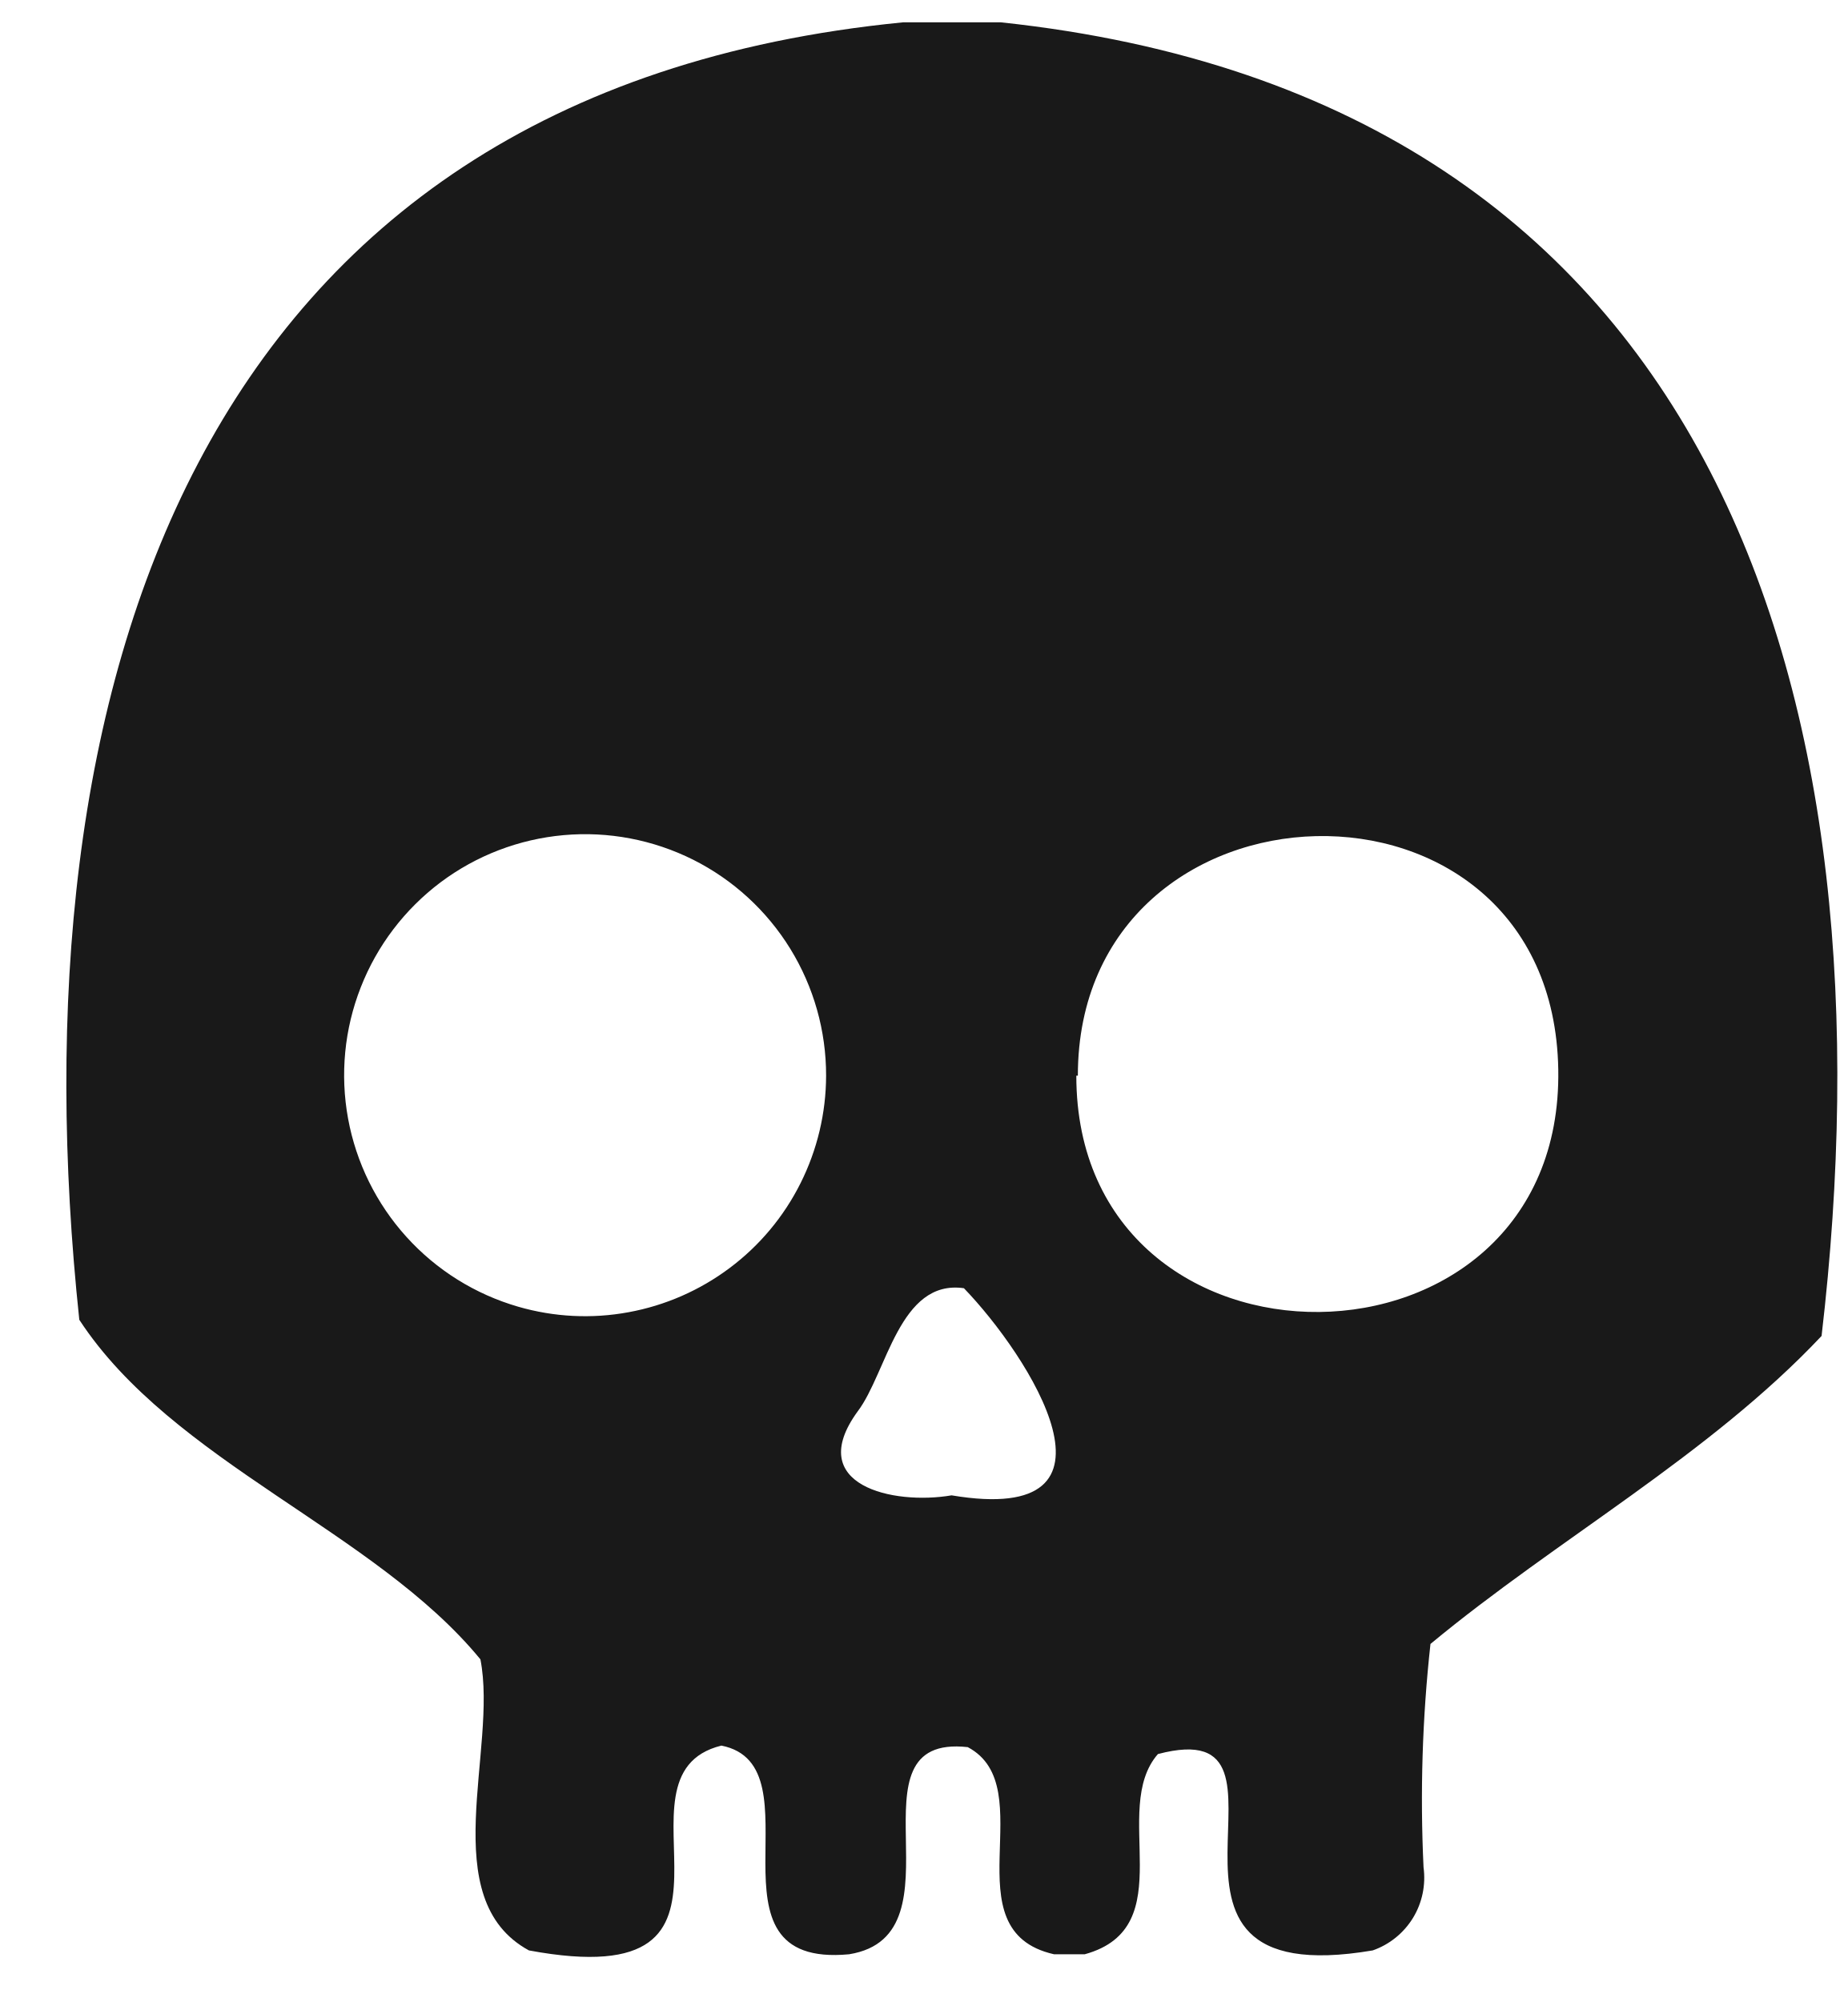
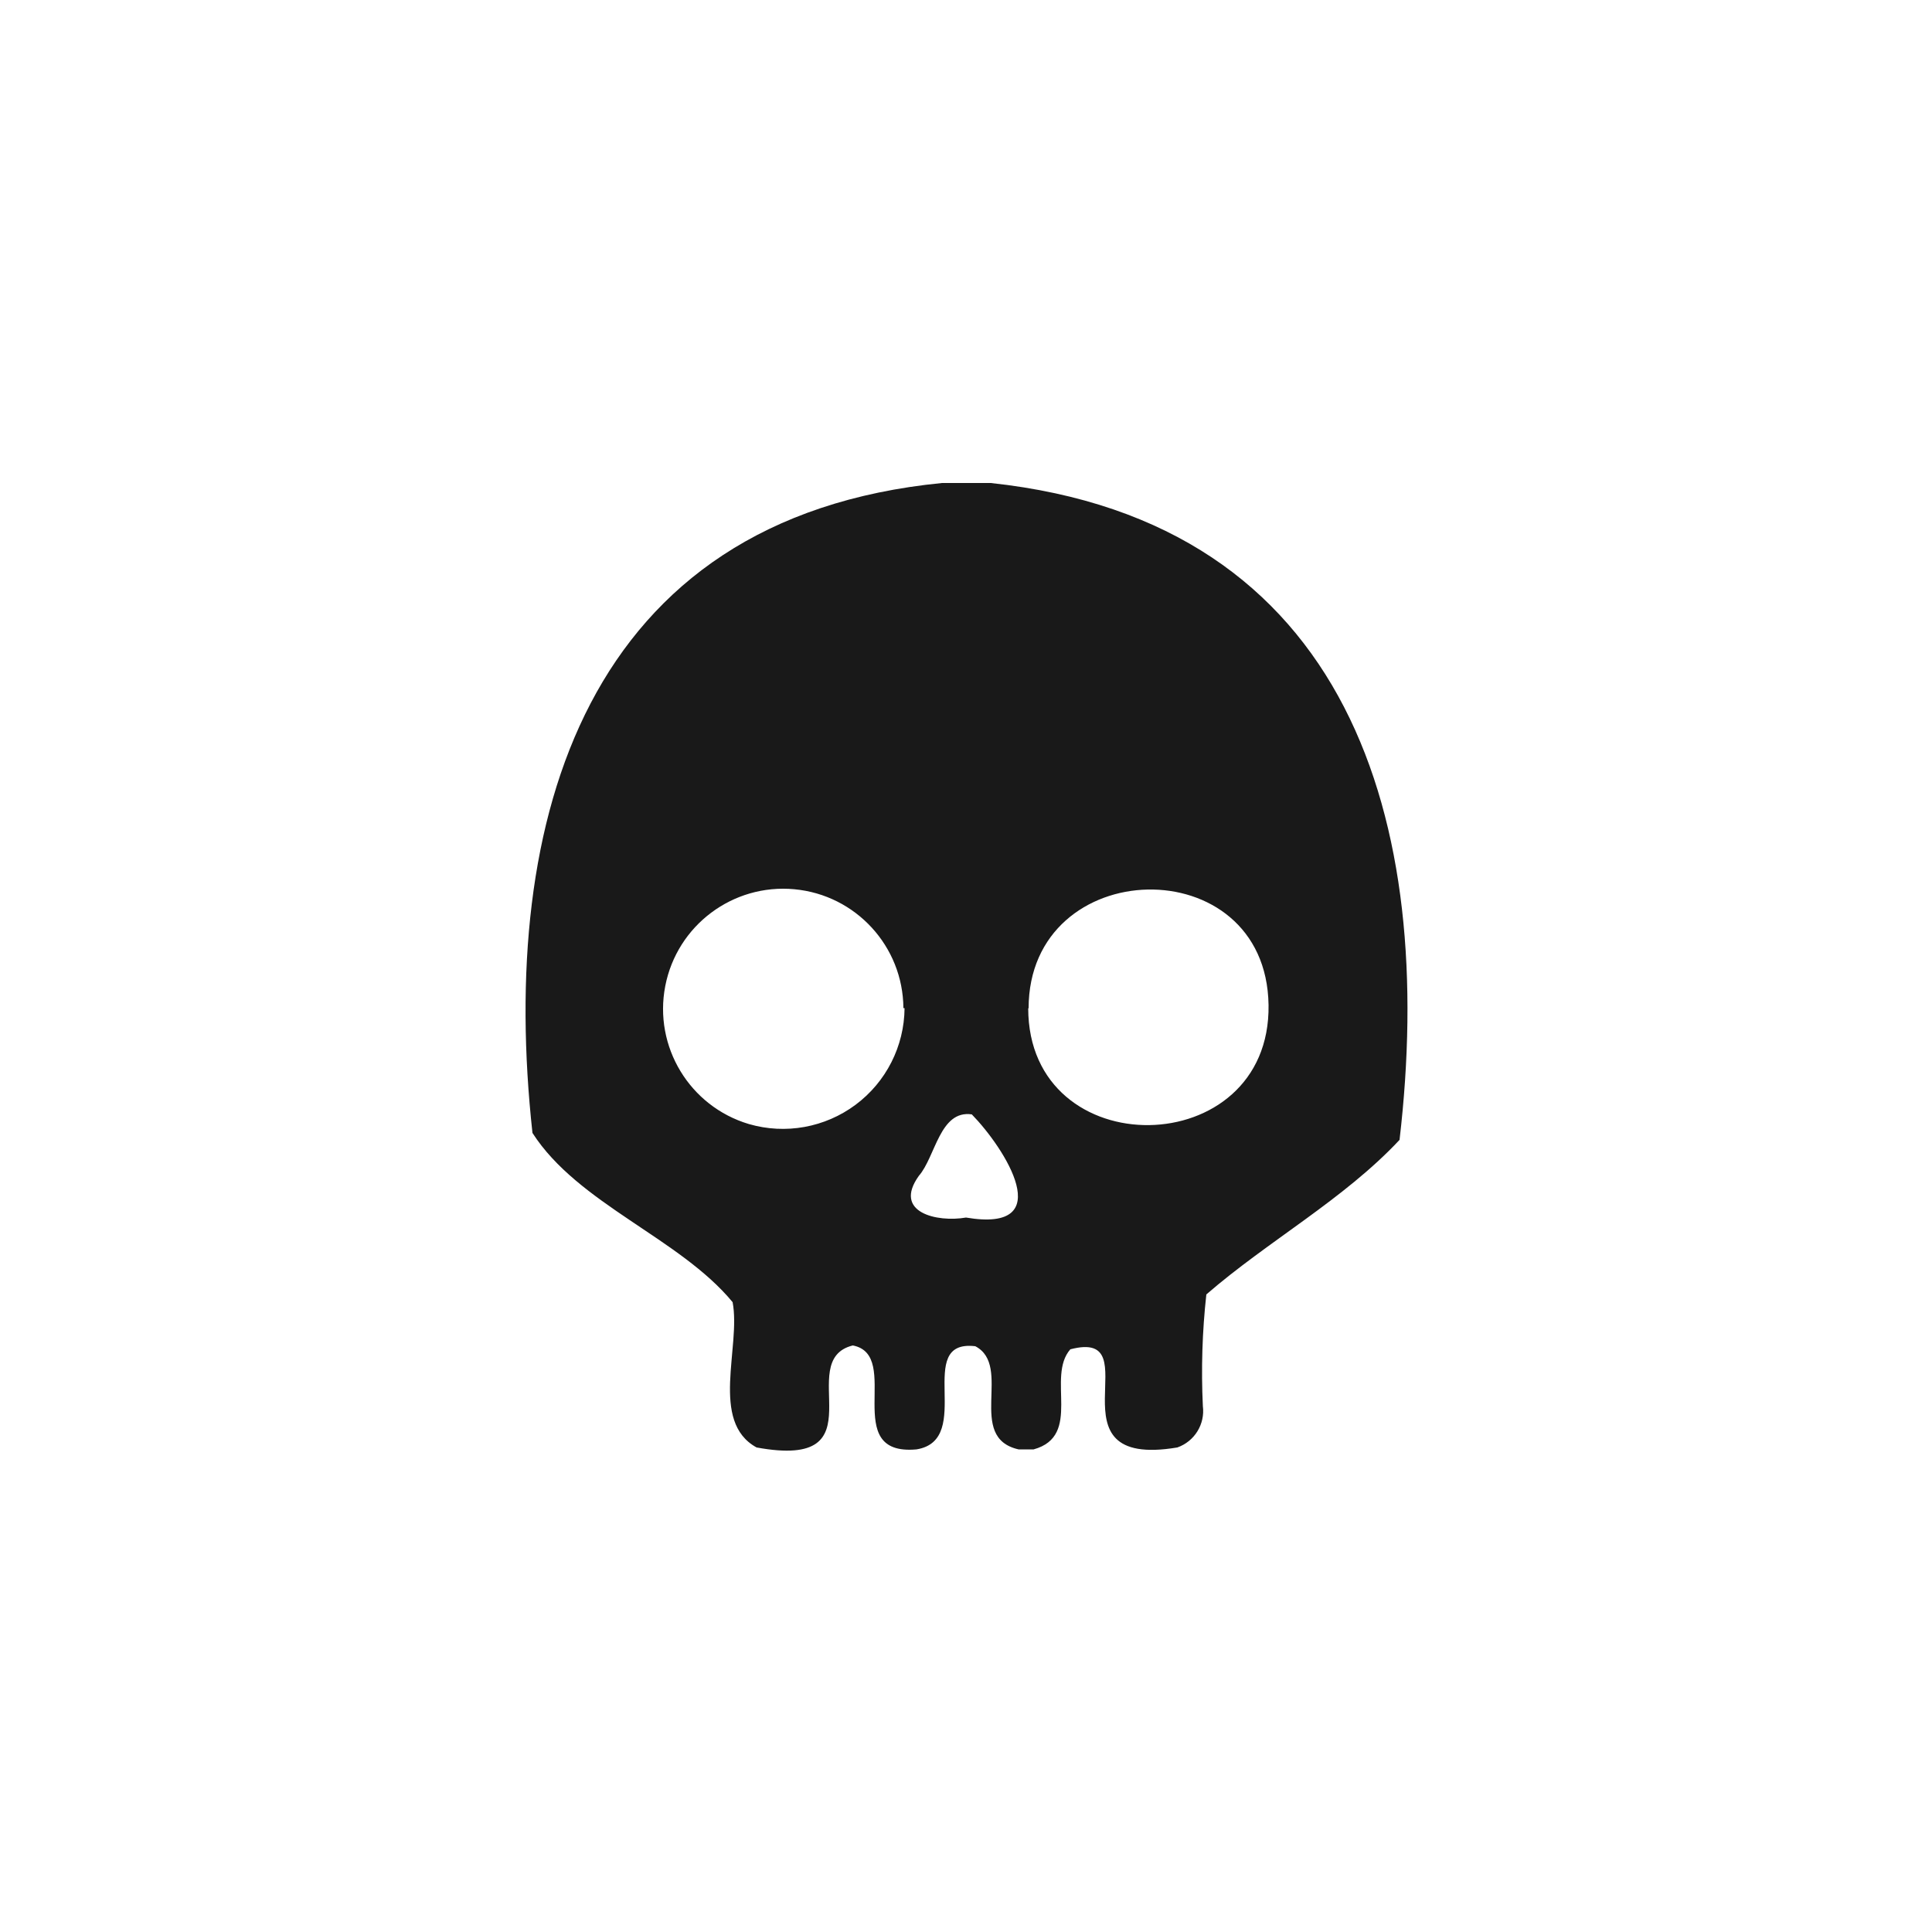
- <svg xmlns="http://www.w3.org/2000/svg" width="24" height="26" viewBox="0 0 24 26" fill="none">
-   <path d="M11.73 0.29H13C22.39 1.29 24.62 9.15 23.66 17.35C22.2 18.9 20.22 19.99 18.58 21.35C18.474 22.313 18.444 23.282 18.49 24.25C18.521 24.479 18.473 24.711 18.353 24.908C18.232 25.105 18.048 25.254 17.83 25.33C14.36 25.92 17.2 22.21 15.04 22.78C14.41 23.5 15.36 25.03 14.09 25.38H13.69C12.32 25.07 13.55 23.21 12.57 22.69C10.94 22.51 12.57 25.13 11.03 25.38C9.03 25.57 10.68 22.93 9.37 22.67C7.79 23.06 10.15 25.94 6.87 25.33C5.64 24.66 6.47 22.72 6.24 21.55C4.87 19.88 2.24 18.99 1.03 17.14C0.17 9.03 2.44 1.2 11.73 0.29ZM10.73 13.97C10.731 13.388 10.57 12.818 10.265 12.322C9.96 11.827 9.523 11.426 9.003 11.165C8.483 10.905 7.9 10.794 7.321 10.846C6.741 10.898 6.188 11.11 5.722 11.459C5.257 11.809 4.898 12.28 4.686 12.822C4.473 13.364 4.416 13.954 4.521 14.527C4.626 15.099 4.888 15.631 5.278 16.062C5.668 16.494 6.171 16.808 6.73 16.97C7.196 17.105 7.686 17.13 8.163 17.042C8.64 16.955 9.09 16.758 9.478 16.467C9.866 16.177 10.181 15.8 10.398 15.366C10.615 14.933 10.729 14.455 10.73 13.97ZM13.98 13.97C13.98 18.1 20.31 18.05 20.24 13.89C20.17 9.73 14 9.94 14 13.97H13.98ZM12.36 19.42C14.8 19.83 13.36 17.6 12.52 16.73C11.68 16.61 11.52 17.83 11.14 18.33C10.44 19.29 11.6 19.55 12.36 19.42Z" fill="#191919" />
+ <svg xmlns="http://www.w3.org/2000/svg" id="Layer_1" data-name="Layer 1" viewBox="0 0 50 50">
+   <defs>
+     <style>.cls-1{fill:#191919;}</style>
+   </defs>
+   <path class="cls-1" d="M24.38,12.5h1.26c9.32,1,11.54,8.8,10.58,17-1.44,1.54-3.41,2.62-5,4a18.34,18.34,0,0,0-.09,2.89,1,1,0,0,1-.66,1.07c-3.45.58-.63-3.1-2.77-2.54-.63.72.32,2.24-.95,2.59h-.39c-1.37-.31-.14-2.16-1.12-2.67-1.61-.19,0,2.42-1.52,2.67-2,.18-.35-2.44-1.65-2.69-1.57.39.77,3.24-2.49,2.64-1.22-.67-.4-2.6-.62-3.76-1.37-1.66-4-2.54-5.18-4.38C12.89,21.19,15.15,13.41,24.38,12.5Zm-1,13.59h0a3.11,3.11,0,1,0-4,3A3.15,3.15,0,0,0,23.41,26.09Zm3.23,0c0,4.1,6.28,4,6.22-.08S26.62,22.09,26.62,26.1ZM25,31.51c2.42.41,1-1.8.15-2.67-.83-.12-.94,1.1-1.37,1.59C23.1,31.38,24.25,31.64,25,31.51Z" />
</svg>
